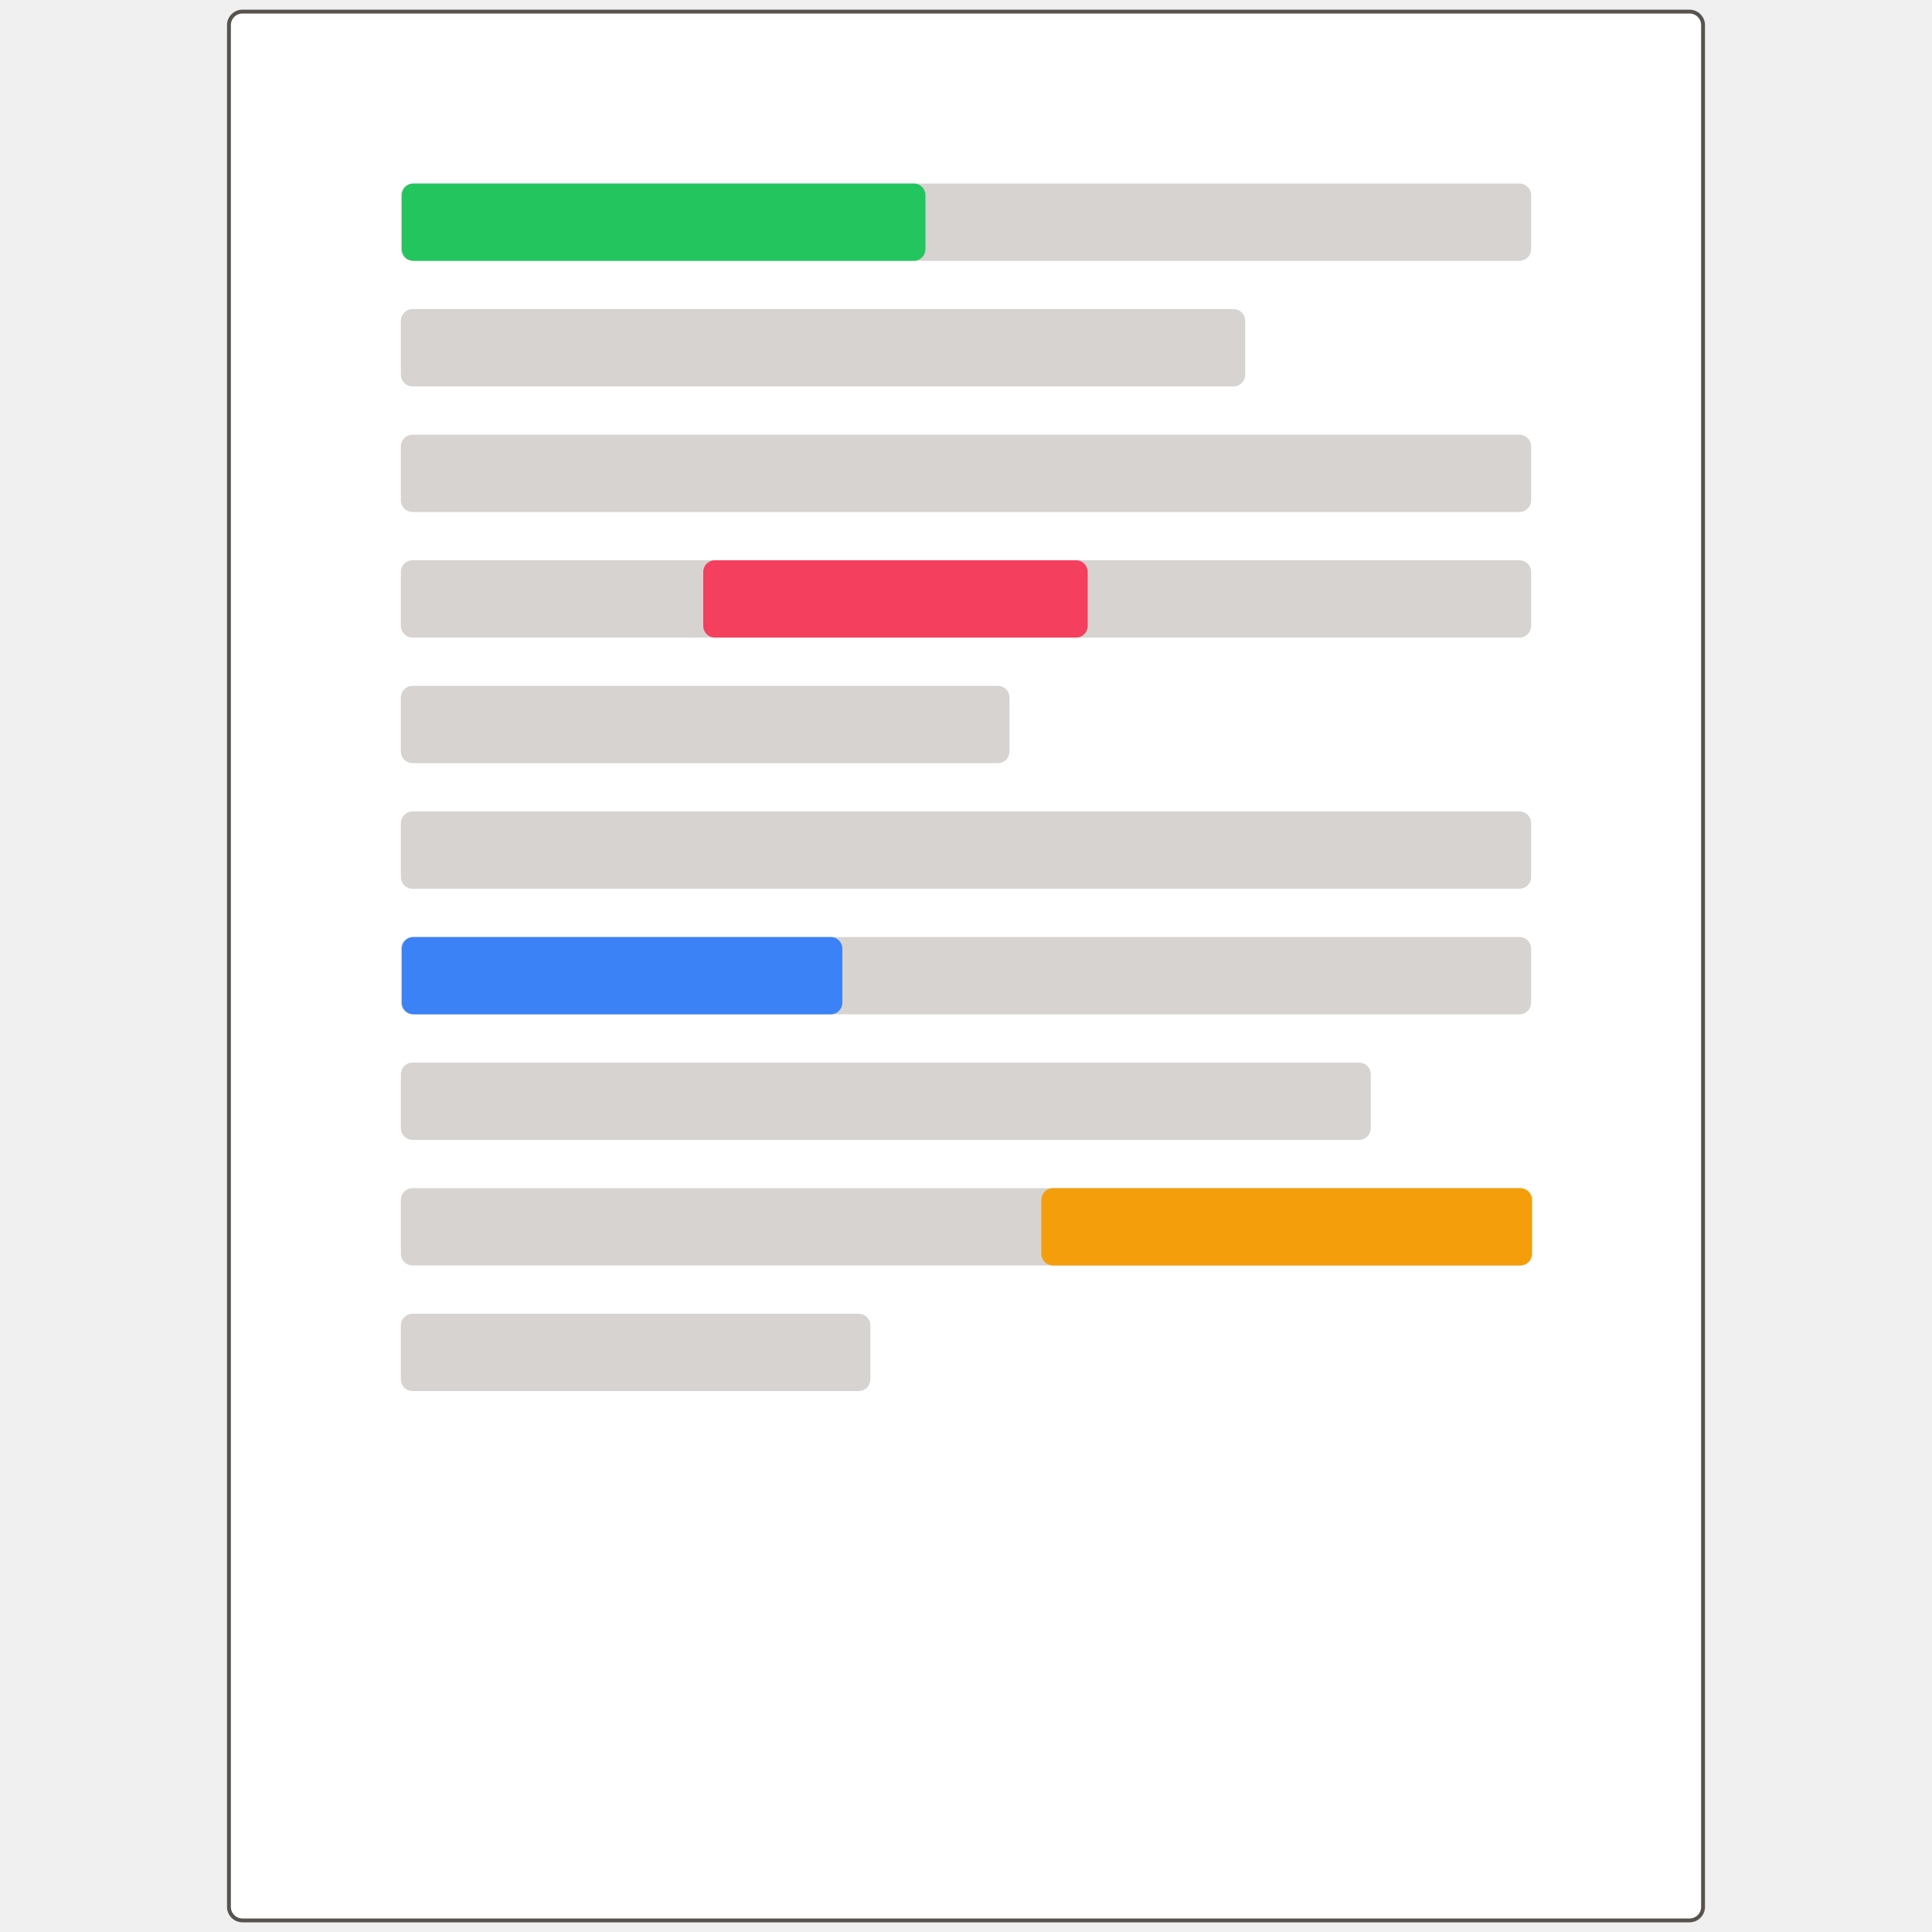
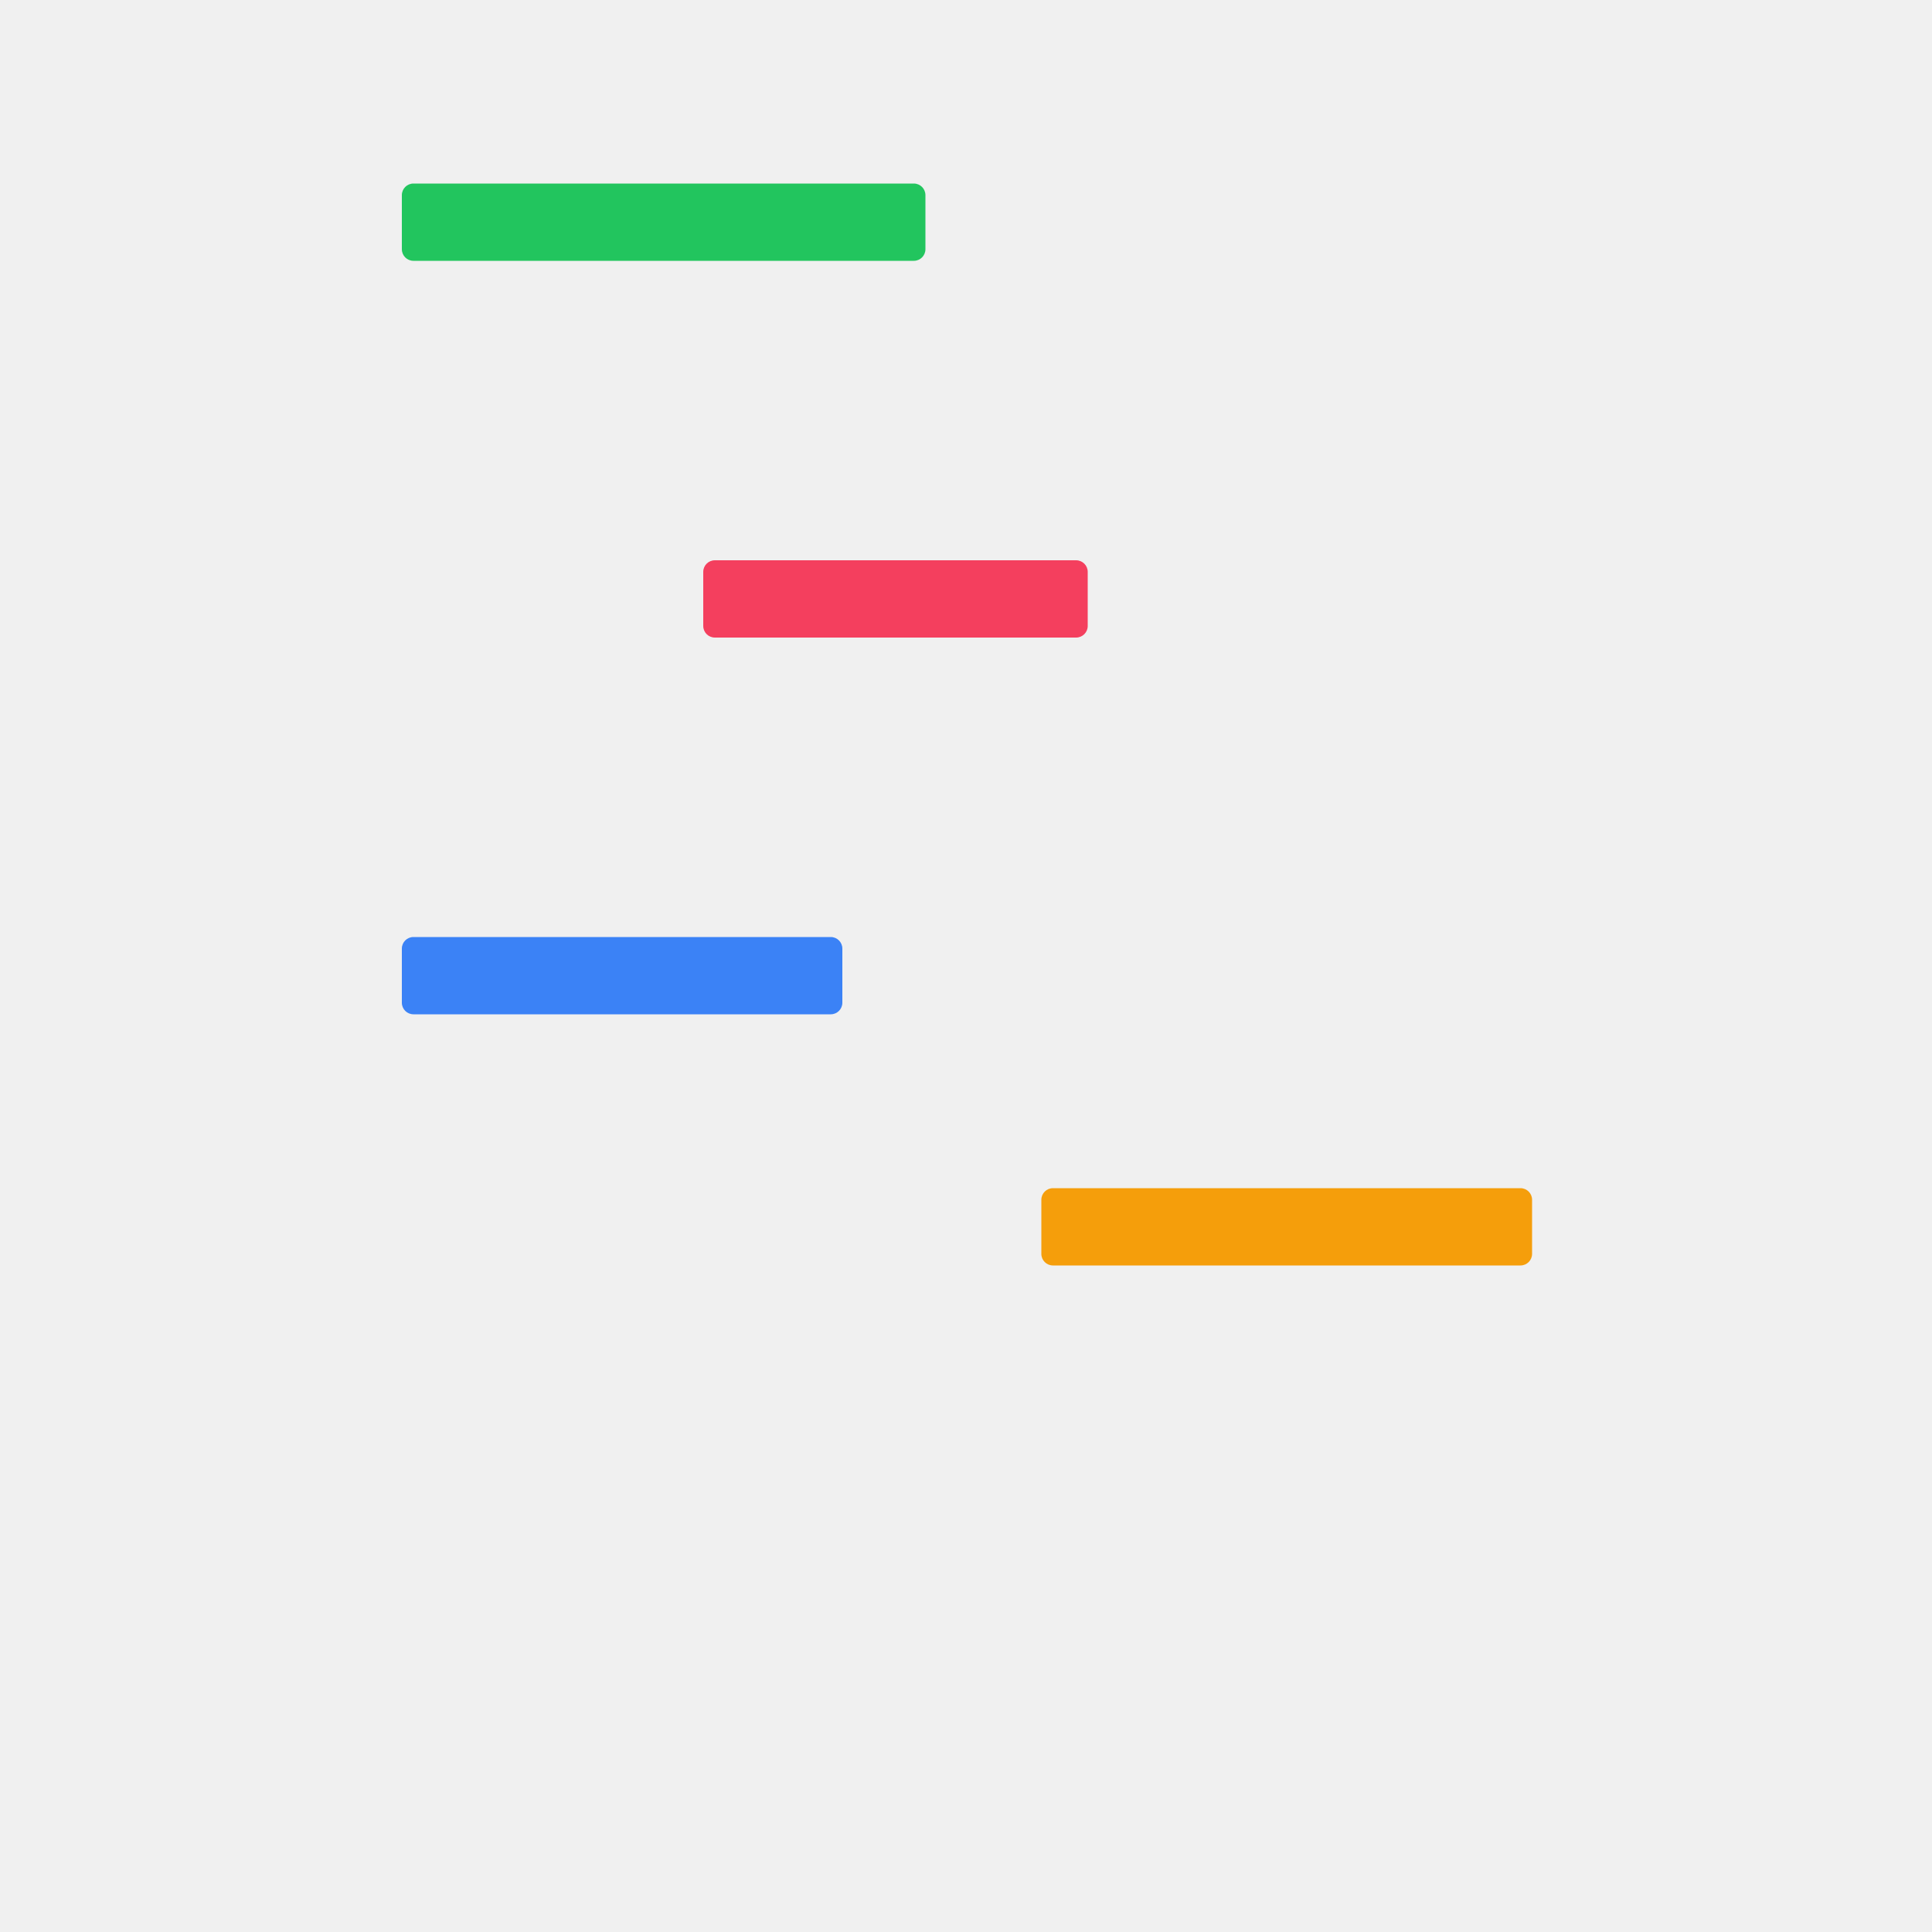
<svg xmlns="http://www.w3.org/2000/svg" width="1000" height="1000" viewBox="0 0 1000 1000" fill="none">
-   <rect x="118.5" y="6" width="763" height="988" rx="7" fill="white" />
-   <rect x="118.5" y="6" width="763" height="988" rx="7" stroke="#57534E" stroke-width="2" />
-   <rect x="207.5" y="95" width="585" height="40" rx="6" fill="#D6D3D1" />
-   <rect x="207.5" y="160" width="437" height="40" rx="6" fill="#D6D3D1" />
-   <rect x="207.5" y="225" width="585" height="40" rx="6" fill="#D6D3D1" />
-   <rect x="207.5" y="290" width="585" height="40" rx="6" fill="#D6D3D1" />
-   <rect x="207.5" y="355" width="315" height="40" rx="6" fill="#D6D3D1" />
-   <rect x="207.5" y="420" width="585" height="40" rx="6" fill="#D6D3D1" />
-   <rect x="207.5" y="485" width="585" height="40" rx="6" fill="#D6D3D1" />
-   <rect x="207.5" y="550" width="502" height="40" rx="6" fill="#D6D3D1" />
-   <rect x="207.5" y="615" width="585" height="40" rx="6" fill="#D6D3D1" />
-   <rect x="207.5" y="680" width="243" height="40" rx="6" fill="#D6D3D1" />
  <rect x="208" y="95" width="271" height="40" rx="6" fill="#22C55E" />
  <rect x="364" y="290" width="199" height="40" rx="6" fill="#F43F5E" />
  <rect x="208" y="485" width="228" height="40" rx="6" fill="#3B82F6" />
  <rect x="539" y="615" width="254" height="40" rx="6" fill="#F59E0B" />
</svg>
